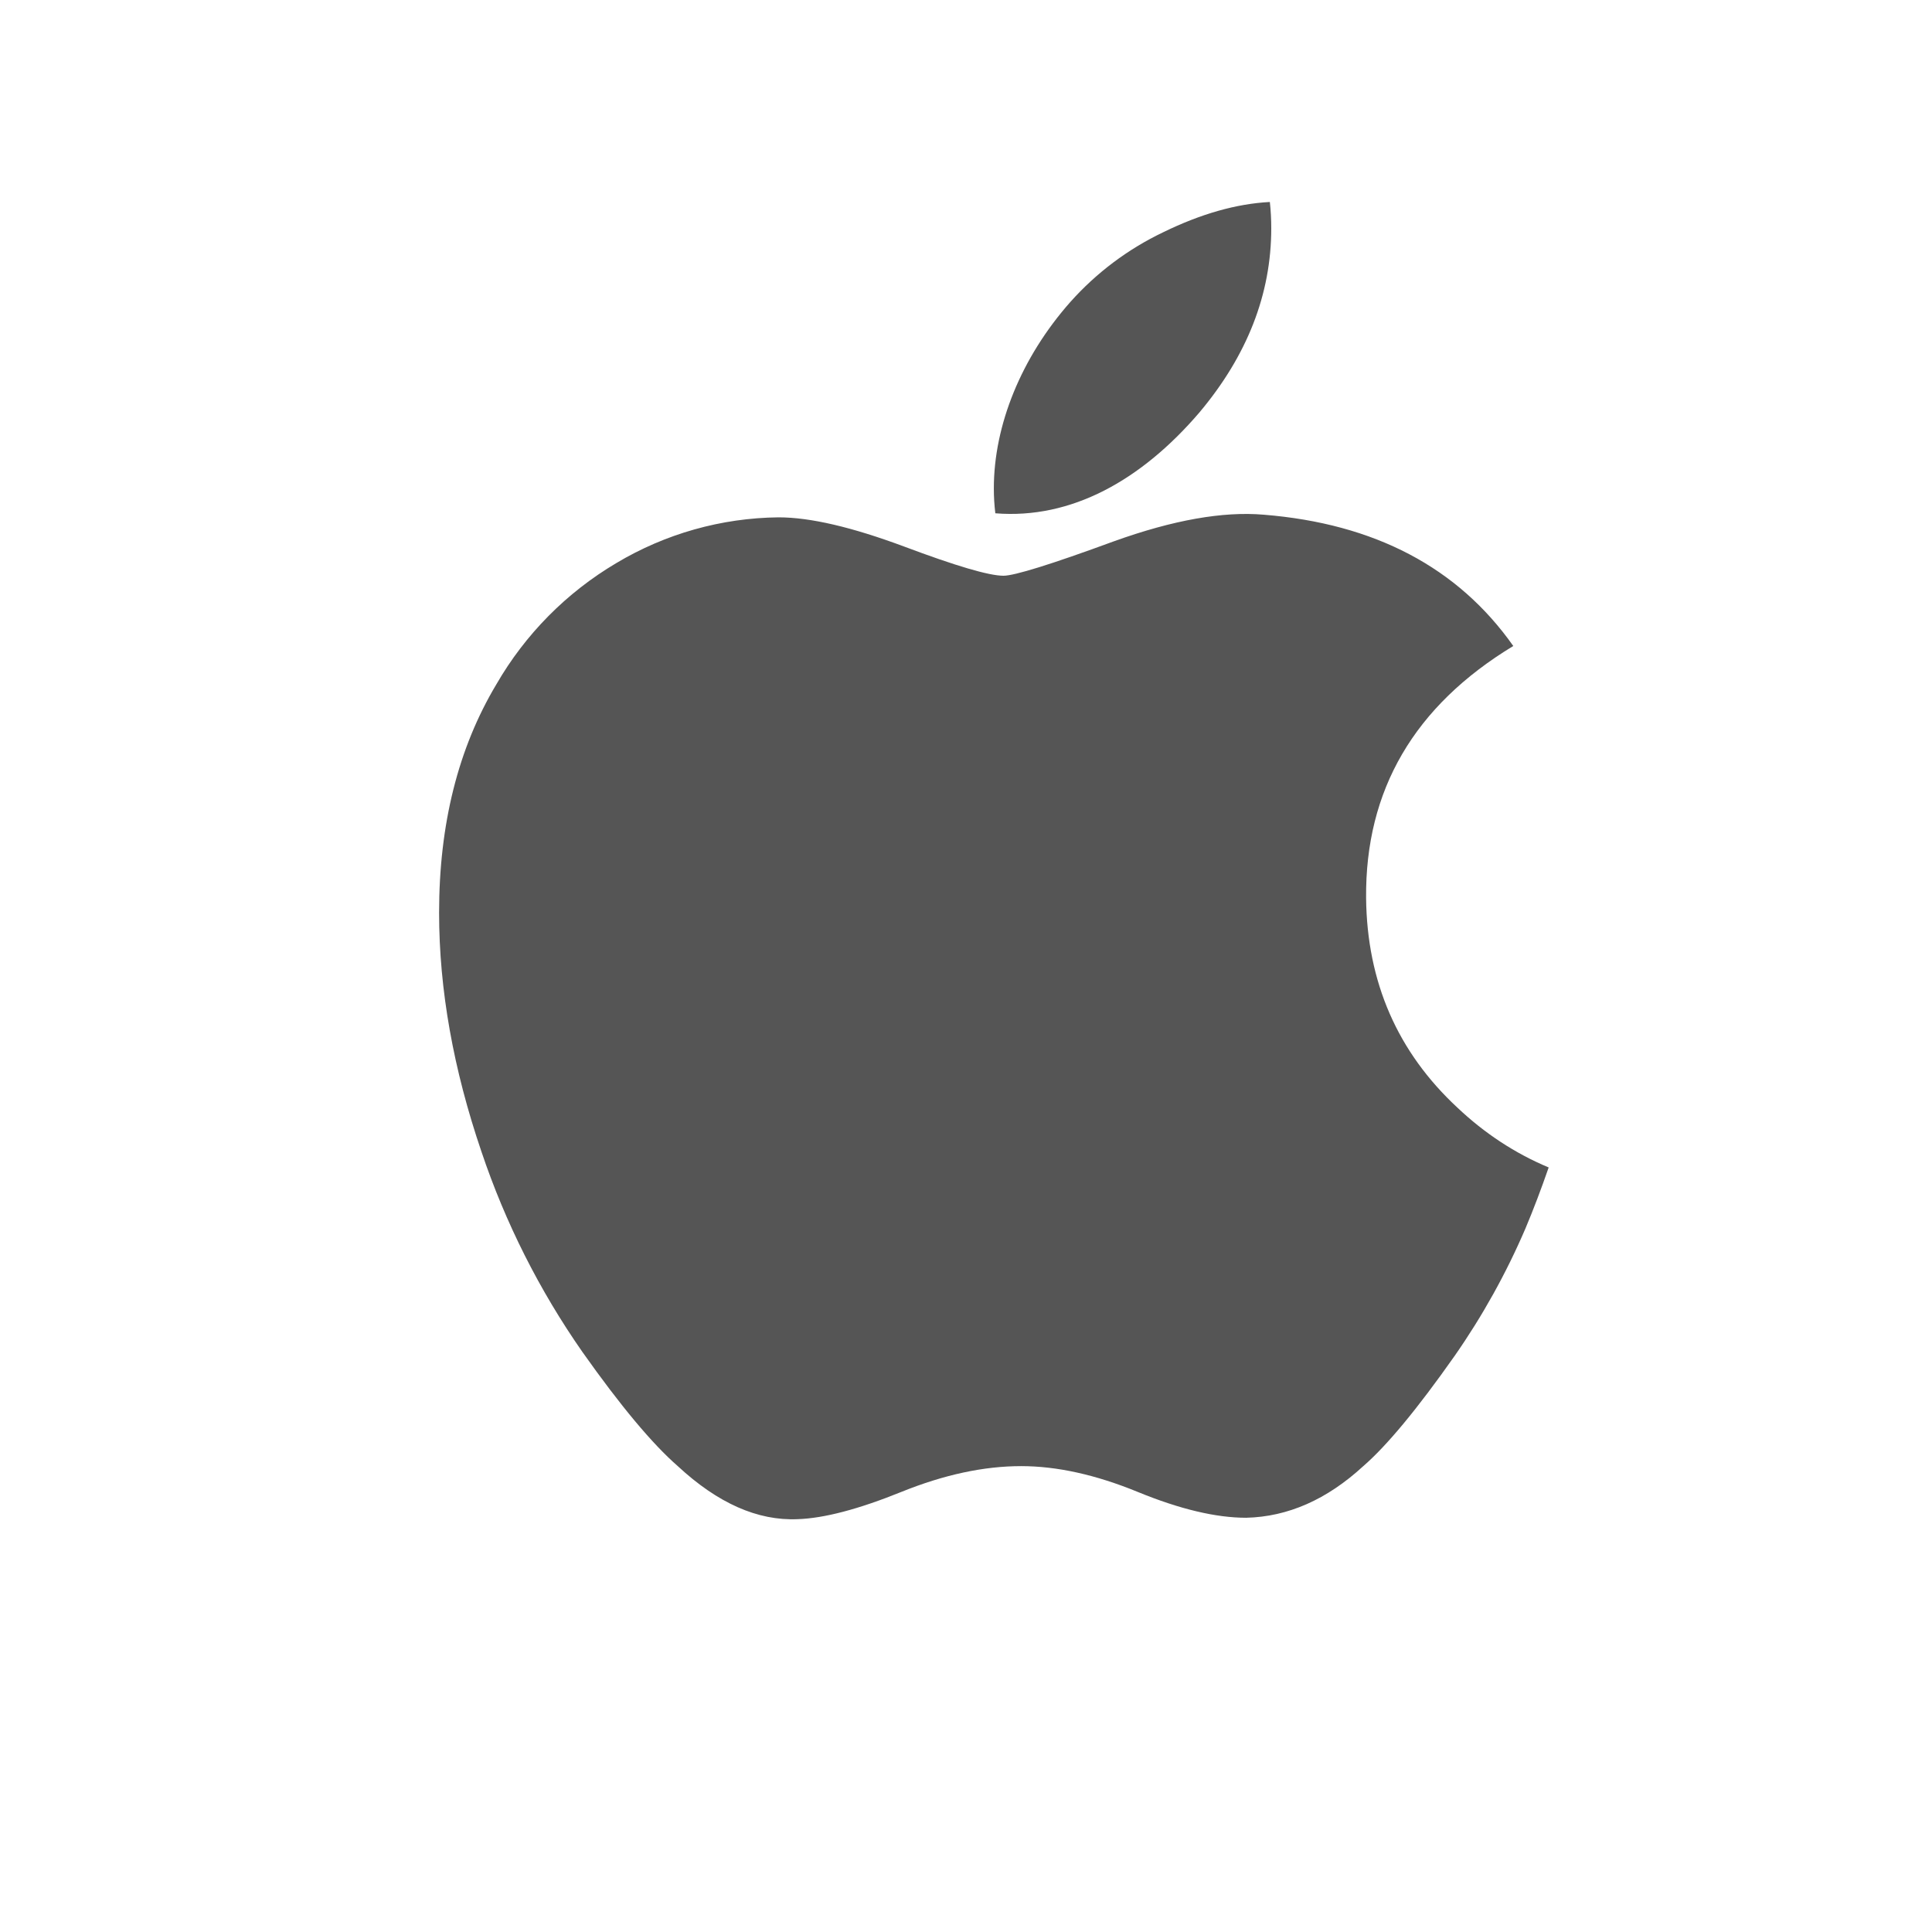
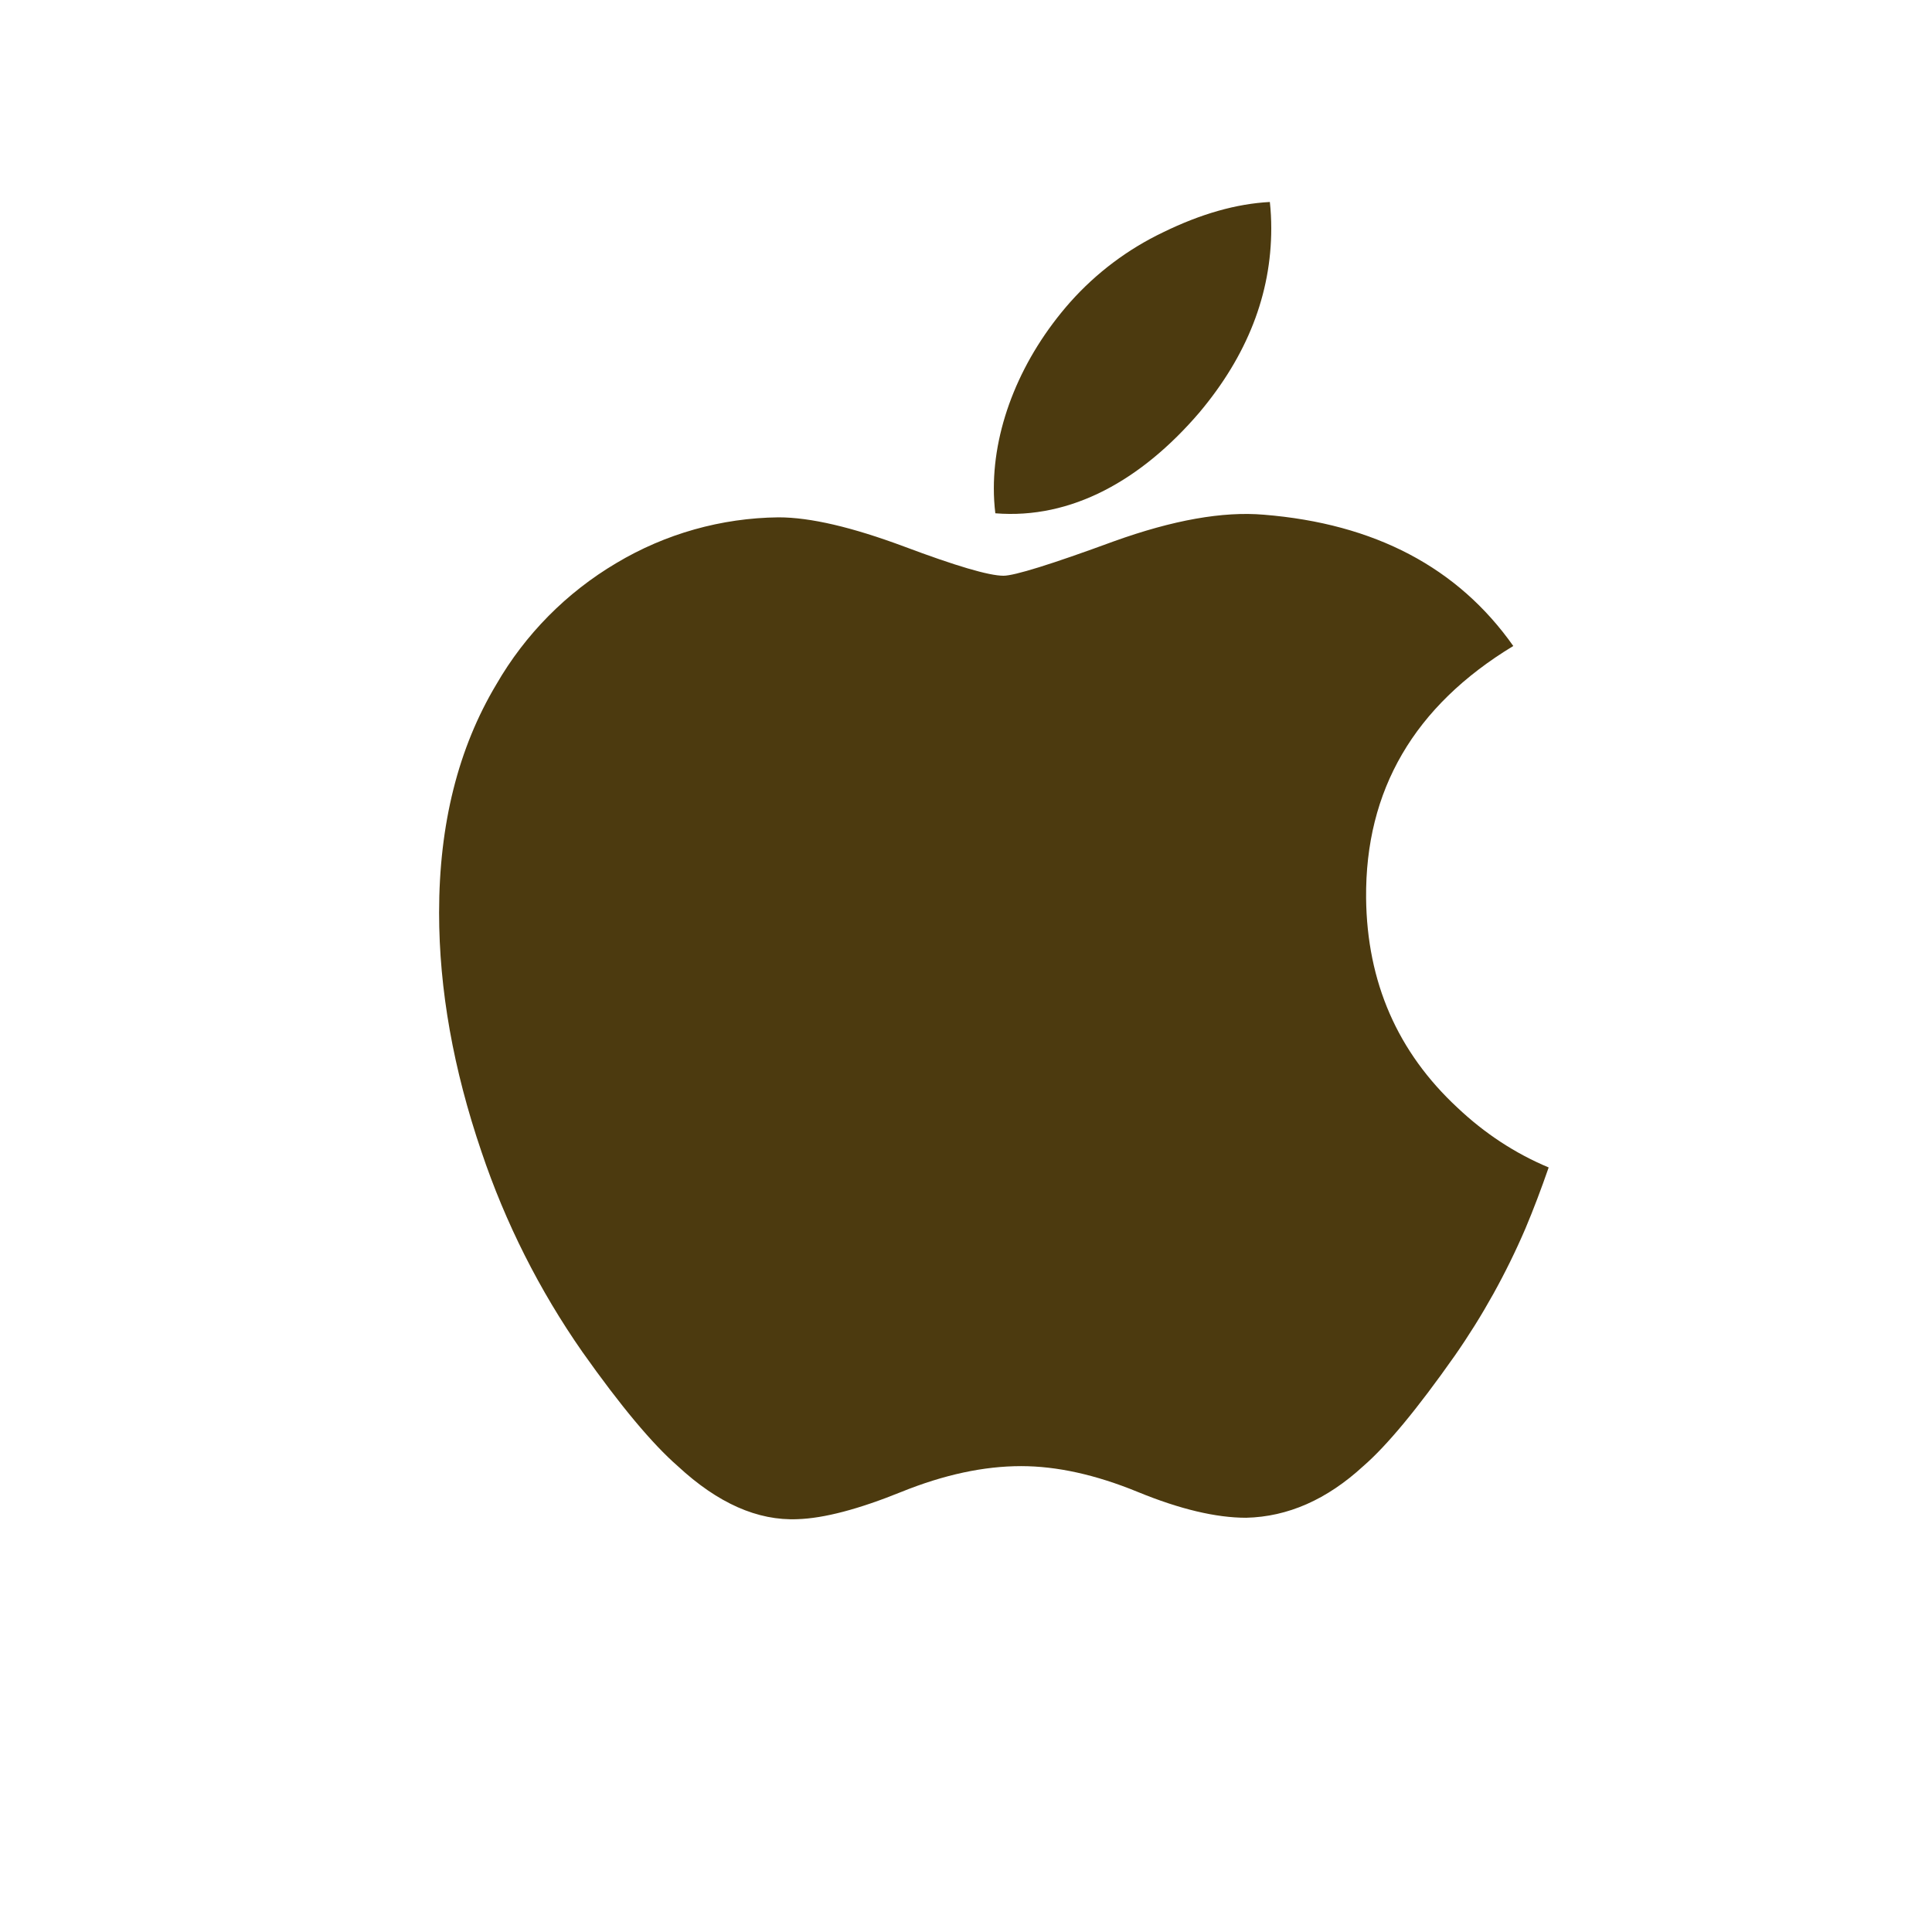
<svg xmlns="http://www.w3.org/2000/svg" width="22" height="22" viewBox="0 0 22 22">
-   <path fill="#555" fill-rule="evenodd" d="M17.37 13.99a8.156 8.156 0 0 1-.806 1.45c-.425.604-.772 1.023-1.04 1.255-.414.381-.859.577-1.334.588-.342 0-.754-.097-1.234-.294-.48-.197-.923-.294-1.328-.294-.424 0-.878.097-1.365.294-.487.197-.88.3-1.18.31-.456.02-.91-.182-1.365-.604-.29-.253-.652-.686-1.086-1.3a8.99 8.99 0 0 1-1.15-2.282C5.163 12.177 5 11.27 5 10.393c0-1.006.217-1.873.652-2.6a3.826 3.826 0 0 1 1.366-1.381 3.675 3.675 0 0 1 1.847-.521c.363 0 .838.112 1.429.332.589.221.967.333 1.133.333.124 0 .544-.13 1.257-.392.673-.242 1.242-.343 1.707-.303 1.262.102 2.21.6 2.841 1.495-1.129.684-1.687 1.642-1.676 2.87.01.958.358 1.754 1.04 2.387.31.293.655.52 1.039.681-.084.242-.171.473-.265.696zM14.476 2.6c0 .75-.274 1.45-.82 2.099-.66.77-1.457 1.216-2.322 1.146a2.336 2.336 0 0 1-.017-.284c0-.72.313-1.491.87-2.121a3.35 3.35 0 0 1 1.06-.796c.428-.209.832-.324 1.213-.344.011.1.016.2.016.3z" />
+   <path fill="#4C3A0F" fill-rule="nonzero" d="M17.37 13.99a8.156 8.156 0 0 1-.806 1.45c-.425.604-.772 1.023-1.04 1.255-.414.381-.859.577-1.334.588-.342 0-.754-.097-1.234-.294-.48-.197-.923-.294-1.328-.294-.424 0-.878.097-1.365.294-.487.197-.88.3-1.18.31-.456.02-.91-.182-1.365-.604-.29-.253-.652-.686-1.086-1.3a8.99 8.99 0 0 1-1.15-2.282C5.163 12.177 5 11.27 5 10.393c0-1.006.217-1.873.652-2.6a3.826 3.826 0 0 1 1.366-1.381 3.675 3.675 0 0 1 1.847-.521c.363 0 .838.112 1.429.332.589.221.967.333 1.133.333.124 0 .544-.13 1.257-.392.673-.242 1.242-.343 1.707-.303 1.262.102 2.21.6 2.841 1.495-1.129.684-1.687 1.642-1.676 2.87.01.958.358 1.754 1.04 2.387.31.293.655.52 1.039.681-.084.242-.171.473-.265.696zM14.476 2.6c0 .75-.274 1.45-.82 2.099-.66.77-1.457 1.216-2.322 1.146a2.336 2.336 0 0 1-.017-.284c0-.72.313-1.491.87-2.121a3.35 3.35 0 0 1 1.06-.796c.428-.209.832-.324 1.213-.344.011.1.016.2.016.3z" />
</svg>
